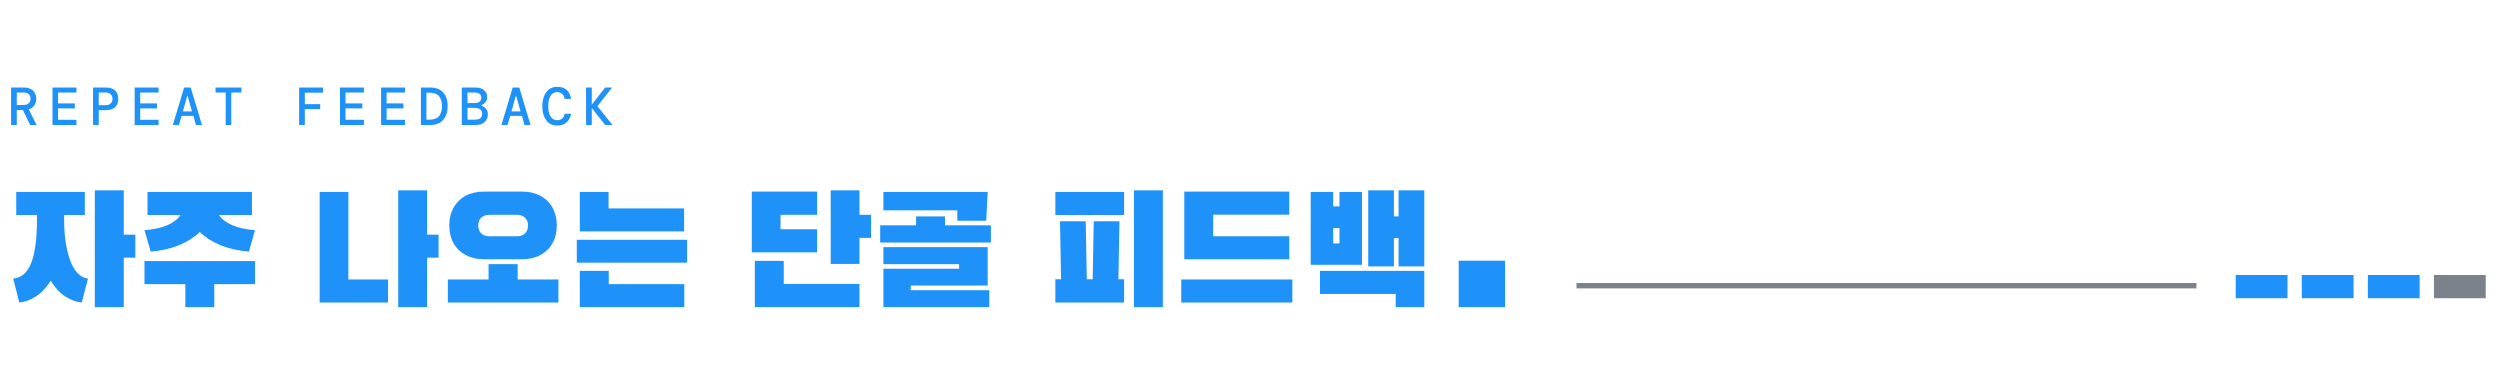
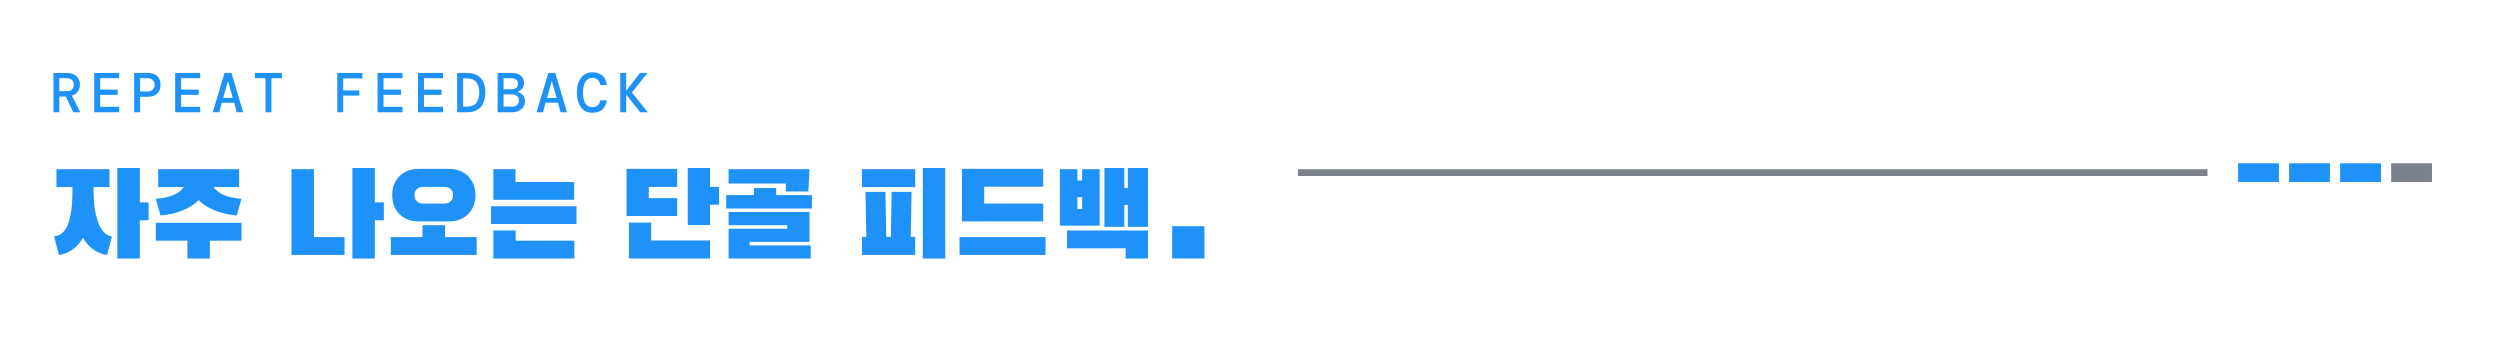
- <svg xmlns="http://www.w3.org/2000/svg" width="1400" height="210" viewBox="0 0 1400 210">
-   <path d="M6.2 70.0V49.0H13.1Q15.5 49.0 17.1 49.8Q18.7 50.6 19.5 52.1Q20.3 53.5 20.3 55.3Q20.3 57.3 19.3 58.9Q18.3 60.5 16.1 61.2L20.5 70.0H16.9L12.8 61.6H9.4V70.0ZM9.4 58.8H12.9Q15.1 58.8 16.1 57.8Q17.1 56.8 17.1 55.3Q17.1 53.7 16.1 52.7Q15.1 51.8 12.9 51.8H9.4ZM29.4 70.0V49.0H42.8V51.8H32.5V57.9H41.9V60.7H32.5V67.1H42.8V70.0ZM52.1 70.0V49.0H59.2Q61.6 49.0 63.2 49.8Q64.7 50.6 65.5 52.0Q66.2 53.5 66.2 55.3Q66.2 57.2 65.5 58.6Q64.7 60.1 63.2 60.9Q61.6 61.7 59.2 61.7H55.3V70.0ZM55.3 58.9H59.0Q61.1 58.9 62.0 57.9Q63.0 57.0 63.0 55.3Q63.0 53.8 62.0 52.8Q61.1 51.8 59.0 51.8H55.3ZM75.4 70.0V49.0H88.8V51.8H78.5V57.9H87.9V60.7H78.5V67.1H88.8V70.0ZM96.8 70.0 103.1 49.0H106.8L113.1 70.0H109.7L108.3 64.9H101.7L100.2 70.0ZM104.9 53.5 102.4 62.4H107.5L105.0 53.5ZM126.4 70.0V51.8H120.7V49.0H135.2V51.8H129.5V70.0ZM167.5 70.0V49.0H180.9V51.9H170.7V58.3H179.3V61.1H170.7V70.0ZM190.4 70.0V49.0H203.8V51.8H193.5V57.9H202.9V60.7H193.5V67.1H203.8V70.0ZM213.4 70.0V49.0H226.8V51.8H216.5V57.9H225.9V60.7H216.5V67.1H226.8V70.0ZM235.7 70.0V49.0H240.7Q245.8 49.0 248.2 51.8Q250.7 54.6 250.7 59.5Q250.7 64.3 248.2 67.1Q245.8 70.0 240.7 70.0ZM238.8 67.0H240.6Q244.2 67.0 245.9 65.0Q247.5 62.9 247.5 59.5Q247.5 56.0 245.9 53.9Q244.2 51.9 240.6 51.9H238.8ZM258.6 70.0V49.0H266.1Q269.4 49.0 271.1 50.5Q272.8 52.0 272.8 54.3Q272.8 56.2 271.8 57.3Q270.8 58.4 269.6 58.9V59.2Q271.1 59.7 272.2 60.9Q273.2 62.1 273.2 64.1Q273.2 65.7 272.4 67.1Q271.7 68.4 270.1 69.2Q268.6 70.0 266.4 70.0ZM261.8 57.7H265.7Q267.6 57.7 268.5 57.0Q269.5 56.2 269.5 54.7Q269.5 51.8 265.7 51.8H261.8ZM261.8 67.0H266.0Q267.9 67.0 269.0 66.2Q270.0 65.3 270.0 63.7Q270.0 62.1 268.9 61.3Q267.8 60.4 265.9 60.4H261.8ZM280.8 70.0 287.1 49.0H290.8L297.1 70.0H293.7L292.3 64.9H285.7L284.2 70.0ZM288.9 53.5 286.4 62.4H291.5L289.0 53.5ZM312.0 70.3Q309.4 70.3 307.5 69.0Q305.7 67.6 304.7 65.2Q303.7 62.7 303.7 59.5Q303.7 56.2 304.7 53.8Q305.7 51.3 307.5 50.0Q309.4 48.6 312.0 48.6Q315.4 48.6 317.4 50.4Q319.4 52.3 319.8 55.4H316.2Q316.0 53.8 314.9 52.7Q313.8 51.6 312.0 51.6Q309.6 51.6 308.3 53.7Q307.0 55.8 307.0 59.5Q307.0 63.1 308.3 65.2Q309.6 67.3 312.0 67.3Q313.9 67.3 314.9 66.3Q315.9 65.3 316.2 63.7H319.8Q319.3 66.7 317.3 68.5Q315.4 70.3 312.0 70.3ZM328.2 70.0V49.0H331.4V58.6L338.9 49.0H342.8L334.6 59.4V59.5L343.0 70.0H338.9L331.4 60.5V70.0Z" fill="#1F92F9" />
-   <path d="M69.3 131.4H75.8V144.3H69.3V172.0H53.1V106.6H69.3ZM35.9 122.8Q35.9 133.1 37.7 140.4Q39.4 147.8 42.4 151.7Q45.4 155.6 49.3 156.0L45.8 169.4Q41.2 169.0 36.5 166.0Q31.9 163.0 28.4 157.2Q24.8 163.0 20.1 166.0Q15.5 169.0 10.8 169.4L7.4 156.0Q14.3 155.4 17.5 147.2Q20.7 138.9 20.7 122.8V120.4H9.1V107.5H47.5V120.4H35.9ZM80.9 128.9Q96.1 127.7 101.1 120.4H82.6V107.5H141.1V120.4H122.6Q127.7 127.7 142.8 128.9L139.4 140.9Q130.7 140.2 123.7 137.4Q116.6 134.5 111.9 129.9Q107.1 134.5 100.1 137.4Q93.0 140.2 84.4 140.9ZM80.9 159.1V146.2H142.8V159.1H120.0V172.0H103.8V159.1ZM239.2 106.6H223.0V172.0H239.2V144.3H245.6V131.4H239.2ZM179.0 169.4H217.3V156.5H195.1V107.5H179.0ZM271.0 145.2Q265.2 145.2 260.8 142.8Q256.4 140.5 254.0 136.2Q251.6 131.9 251.6 126.2Q251.6 120.6 254.0 116.3Q256.4 112.0 260.8 109.6Q265.2 107.3 271.0 107.3H292.5Q298.2 107.3 302.6 109.6Q307.0 112.0 309.4 116.3Q311.8 120.6 311.8 126.2Q311.8 131.9 309.4 136.2Q307.0 140.5 302.6 142.8Q298.2 145.2 292.5 145.2ZM273.9 120.3Q271.2 120.3 269.5 121.9Q267.8 123.5 267.8 126.3Q267.8 129.0 269.5 130.7Q271.2 132.3 273.9 132.3H289.6Q292.3 132.3 294.0 130.7Q295.7 129.0 295.7 126.3Q295.7 123.5 294.0 121.9Q292.3 120.3 289.6 120.3ZM289.9 156.5H312.7V169.4H250.8V156.5H273.6V147.9H289.9ZM340.8 116.7V107.5H324.7V129.6H383.1V116.7ZM384.8 147.1H323.0V134.3H384.8ZM324.7 151.7V172.0H383.2V159.1H340.9V151.7ZM481.3 106.6H465.2V147.8H481.3V133.2H487.8V120.3H481.3ZM421.0 107.3V141.3H457.6V128.4H437.1V120.3H457.6V107.3ZM422.7 146.1V172.0H481.3V159.0H438.9V146.1ZM536.1 117.8V123.6H552.3L553.1 107.5H494.7V117.8ZM492.9 135.8H554.9V126.2H529.2V121.2H513.0V126.2H492.9ZM553.1 159.9V138.4H494.7V147.9H537.1V150.5H494.7V172.0H554.0V162.5H510.0V159.9ZM635.0 106.6H651.2V172.0H635.0ZM591.0 120.4V107.5H629.5V120.4ZM626.9 123.9 626.3 156.4H629.5V169.4H591.0V156.4H594.2L593.6 123.9H608.0L608.6 156.4H611.9L612.5 123.9ZM679.4 132.3V120.2H722.0V107.3H663.2V145.2H722.0V132.3ZM661.5 156.5V169.4H723.7V156.5ZM797.6 106.6H783.2V121.2H780.6V106.6H766.2V149.2H780.6V133.3H783.2V149.2H797.6ZM762.7 148.3V107.5H750.1V115.6H746.6V107.5H734.0V148.3ZM750.1 127.7V136.3H746.6V127.7ZM797.6 172.0V151.7H739.2V164.6H781.6V172.0Z" fill="#1F92F9" />
-   <rect x="816.854" y="146" width="26" height="26" fill="#1F92F9" />
-   <path d="M882.854 160H1230" stroke="#7C828C" stroke-width="3" />
-   <rect x="1252" y="154" width="29" height="13" fill="#1F92F9" />
-   <rect x="1289" y="154" width="29" height="13" fill="#1F92F9" />
-   <rect x="1326" y="154" width="29" height="13" fill="#1F92F9" />
-   <rect x="1363" y="154" width="29" height="13" fill="#7C828C" />
+ <svg xmlns="http://www.w3.org/2000/svg" width="1470" height="202" viewBox="0 0 1470 202">
+   <path d="M31.4 66.0V42.9H39.0Q41.7 42.9 43.5 43.8Q45.2 44.7 46.1 46.3Q47.0 47.8 47.0 49.8Q47.0 52.1 45.8 53.8Q44.7 55.5 42.3 56.3L47.2 66.0H43.1L38.7 56.8H34.9V66.0ZM34.9 53.6H38.8Q41.2 53.6 42.3 52.6Q43.4 51.5 43.4 49.8Q43.4 48.1 42.3 47.0Q41.2 46.0 38.8 46.0H34.9ZM55.4 66.0V42.9H70.1V46.0H58.9V52.7H69.2V55.8H58.9V62.8H70.1V66.0ZM78.9 66.0V42.9H86.7Q89.4 42.9 91.1 43.8Q92.8 44.7 93.6 46.2Q94.4 47.8 94.4 49.9Q94.4 51.9 93.6 53.5Q92.8 55.1 91.1 56.0Q89.4 56.9 86.7 56.9H82.4V66.0ZM82.4 53.8H86.5Q88.8 53.8 89.8 52.7Q90.9 51.7 90.9 49.9Q90.9 48.1 89.8 47.1Q88.8 46.0 86.5 46.0H82.4ZM103.0 66.0V42.9H117.7V46.0H106.5V52.7H116.8V55.8H106.5V62.8H117.7V66.0ZM125.1 66.0 132.0 42.9H136.1L143.0 66.0H139.2L137.7 60.4H130.4L128.9 66.0ZM134.0 47.8 131.2 57.6H136.9L134.1 47.8ZM156.1 66.0V46.0H149.9V42.9H165.8V46.0H159.6V66.0ZM198.3 66.0V42.9H213.1V46.1H201.8V53.2H211.3V56.2H201.8V66.0ZM222.0 66.0V42.9H236.7V46.0H225.5V52.7H235.8V55.8H225.5V62.8H236.7V66.0ZM245.8 66.0V42.9H260.5V46.0H249.3V52.7H259.6V55.8H249.3V62.8H260.5V66.0ZM268.8 66.0V42.9H274.4Q280.0 42.9 282.7 45.9Q285.4 49.0 285.4 54.4Q285.4 59.8 282.7 62.9Q280.0 66.0 274.4 66.0ZM272.3 62.7H274.2Q278.3 62.7 280.1 60.5Q281.8 58.2 281.8 54.4Q281.8 50.6 280.1 48.3Q278.3 46.1 274.2 46.1H272.3ZM292.6 66.0V42.9H300.8Q304.4 42.9 306.3 44.5Q308.1 46.2 308.1 48.8Q308.1 50.8 307.1 52.0Q306.0 53.3 304.6 53.8V54.1Q306.3 54.7 307.5 56.0Q308.7 57.3 308.7 59.5Q308.7 61.3 307.8 62.8Q306.9 64.2 305.2 65.1Q303.6 66.0 301.1 66.0ZM296.1 52.5H300.4Q302.4 52.5 303.5 51.7Q304.5 50.9 304.5 49.2Q304.5 46.0 300.4 46.0H296.1ZM296.1 62.7H300.7Q302.8 62.7 304.0 61.8Q305.1 60.9 305.1 59.1Q305.1 57.3 303.9 56.4Q302.7 55.5 300.6 55.5H296.1ZM315.5 66.0 322.4 42.9H326.5L333.4 66.0H329.6L328.1 60.4H320.8L319.3 66.0ZM324.4 47.8 321.6 57.6H327.3L324.5 47.8ZM348.3 66.3Q345.4 66.3 343.4 64.9Q341.4 63.4 340.3 60.7Q339.2 58.0 339.2 54.4Q339.2 50.8 340.3 48.1Q341.4 45.5 343.4 44.0Q345.4 42.5 348.3 42.5Q352.0 42.5 354.3 44.5Q356.5 46.5 356.8 50.0H353.0Q352.7 48.2 351.5 47.0Q350.3 45.8 348.3 45.8Q345.7 45.8 344.2 48.1Q342.8 50.4 342.8 54.4Q342.8 58.5 344.2 60.8Q345.7 63.0 348.3 63.0Q350.4 63.0 351.5 61.9Q352.6 60.8 353.0 59.0H356.8Q356.3 62.4 354.2 64.4Q352.0 66.3 348.3 66.3ZM364.7 66.0V42.9H368.2V53.4L376.3 42.9H380.7L371.6 54.3V54.5L380.9 66.0H376.4L368.2 55.6V66.0Z" fill="#1F92F9" />
+   <path d="M82.2 119.0H87.4V129.5H82.2V152.0H69.0V98.8H82.2ZM55.0 112.0Q55.0 120.3 56.4 126.3Q57.8 132.3 60.2 135.5Q62.7 138.7 65.8 139.0L63.0 149.9Q59.3 149.6 55.5 147.1Q51.7 144.7 48.8 139.9Q45.9 144.7 42.1 147.1Q38.3 149.6 34.6 149.9L31.8 139.0Q37.4 138.5 40.0 131.8Q42.6 125.1 42.6 112.0V110.0H33.2V99.5H64.4V110.0H55.0ZM91.6 116.9Q103.9 116.0 108.1 110.0H93.0V99.5H140.6V110.0H125.6Q129.7 116.0 142.0 116.9L139.2 126.7Q132.1 126.1 126.4 123.8Q120.7 121.5 116.8 117.7Q113.0 121.5 107.2 123.8Q101.5 126.1 94.4 126.7ZM91.6 141.5V131.0H142.0V141.5H123.4V152.0H110.2V141.5ZM220.4 98.8H207.2V152.0H220.4V129.5H225.7V119.0H220.4ZM171.4 149.9H202.6V139.4H184.6V99.5H171.4ZM246.3 130.2Q241.6 130.2 238.0 128.3Q234.5 126.3 232.5 122.8Q230.6 119.3 230.6 114.7Q230.6 110.2 232.5 106.7Q234.5 103.2 238.0 101.2Q241.6 99.3 246.3 99.3H263.8Q268.5 99.3 272.1 101.2Q275.6 103.2 277.6 106.7Q279.6 110.2 279.6 114.7Q279.6 119.3 277.6 122.8Q275.6 126.3 272.1 128.3Q268.5 130.2 263.8 130.2ZM248.7 109.9Q246.4 109.9 245.1 111.2Q243.7 112.5 243.7 114.8Q243.7 117.0 245.1 118.3Q246.4 119.7 248.7 119.7H261.4Q263.7 119.7 265.0 118.3Q266.4 117.0 266.4 114.8Q266.4 112.5 265.0 111.2Q263.7 109.9 261.4 109.9ZM261.7 139.4H280.3V149.9H229.8V139.4H248.4V132.4H261.7ZM303.1 107.0V99.5H290.1V117.5H337.6V107.0ZM339.0 131.7H288.7V121.3H339.0ZM290.1 135.5V152.0H337.7V141.5H303.2V135.5ZM417.5 98.8H404.4V132.3H417.5V120.4H422.8V109.9H417.5ZM368.4 99.3V127.0H398.2V116.5H381.5V109.9H398.2V99.3ZM369.8 130.9V152.0H417.5V141.4H382.9V130.9ZM462.1 107.9V112.6H475.3L476.0 99.5H428.4V107.9ZM427.0 122.6H477.4V114.7H456.4V110.6H443.3V114.7H427.0ZM476.0 142.2V124.6H428.4V132.4H462.9V134.5H428.4V152.0H476.7V144.3H440.8V142.2ZM542.6 98.8H555.8V152.0H542.6ZM506.8 110.0V99.5H538.1V110.0ZM536.0 112.8 535.5 139.3H538.1V149.9H506.8V139.3H509.4L508.9 112.8H520.6L521.1 139.3H523.8L524.3 112.8ZM578.7 119.7V109.8H613.4V99.3H565.6V130.2H613.4V119.7ZM564.2 139.4V149.9H614.8V139.4ZM675.0 98.8H663.2V110.6H661.1V98.8H649.4V133.4H661.1V120.5H663.2V133.4H675.0ZM646.6 132.7V99.5H636.3V106.1H633.5V99.5H623.2V132.7ZM636.3 115.9V122.9H633.5V115.9ZM675.0 152.0V135.5H627.4V146.0H661.9V152.0Z" fill="#1F92F9" />
+   <rect x="689.23" y="133" width="19" height="19" fill="#1F92F9" />
+   <path d="M763.23 101.5H1298" stroke="#7C828C" stroke-width="4" />
+   <rect x="1316" y="96" width="24" height="11" fill="#1F92F9" />
+   <rect x="1346" y="96" width="24" height="11" fill="#1F92F9" />
+   <rect x="1376" y="96" width="24" height="11" fill="#1F92F9" />
+   <rect x="1406" y="96" width="24" height="11" fill="#7C828C" />
</svg>
